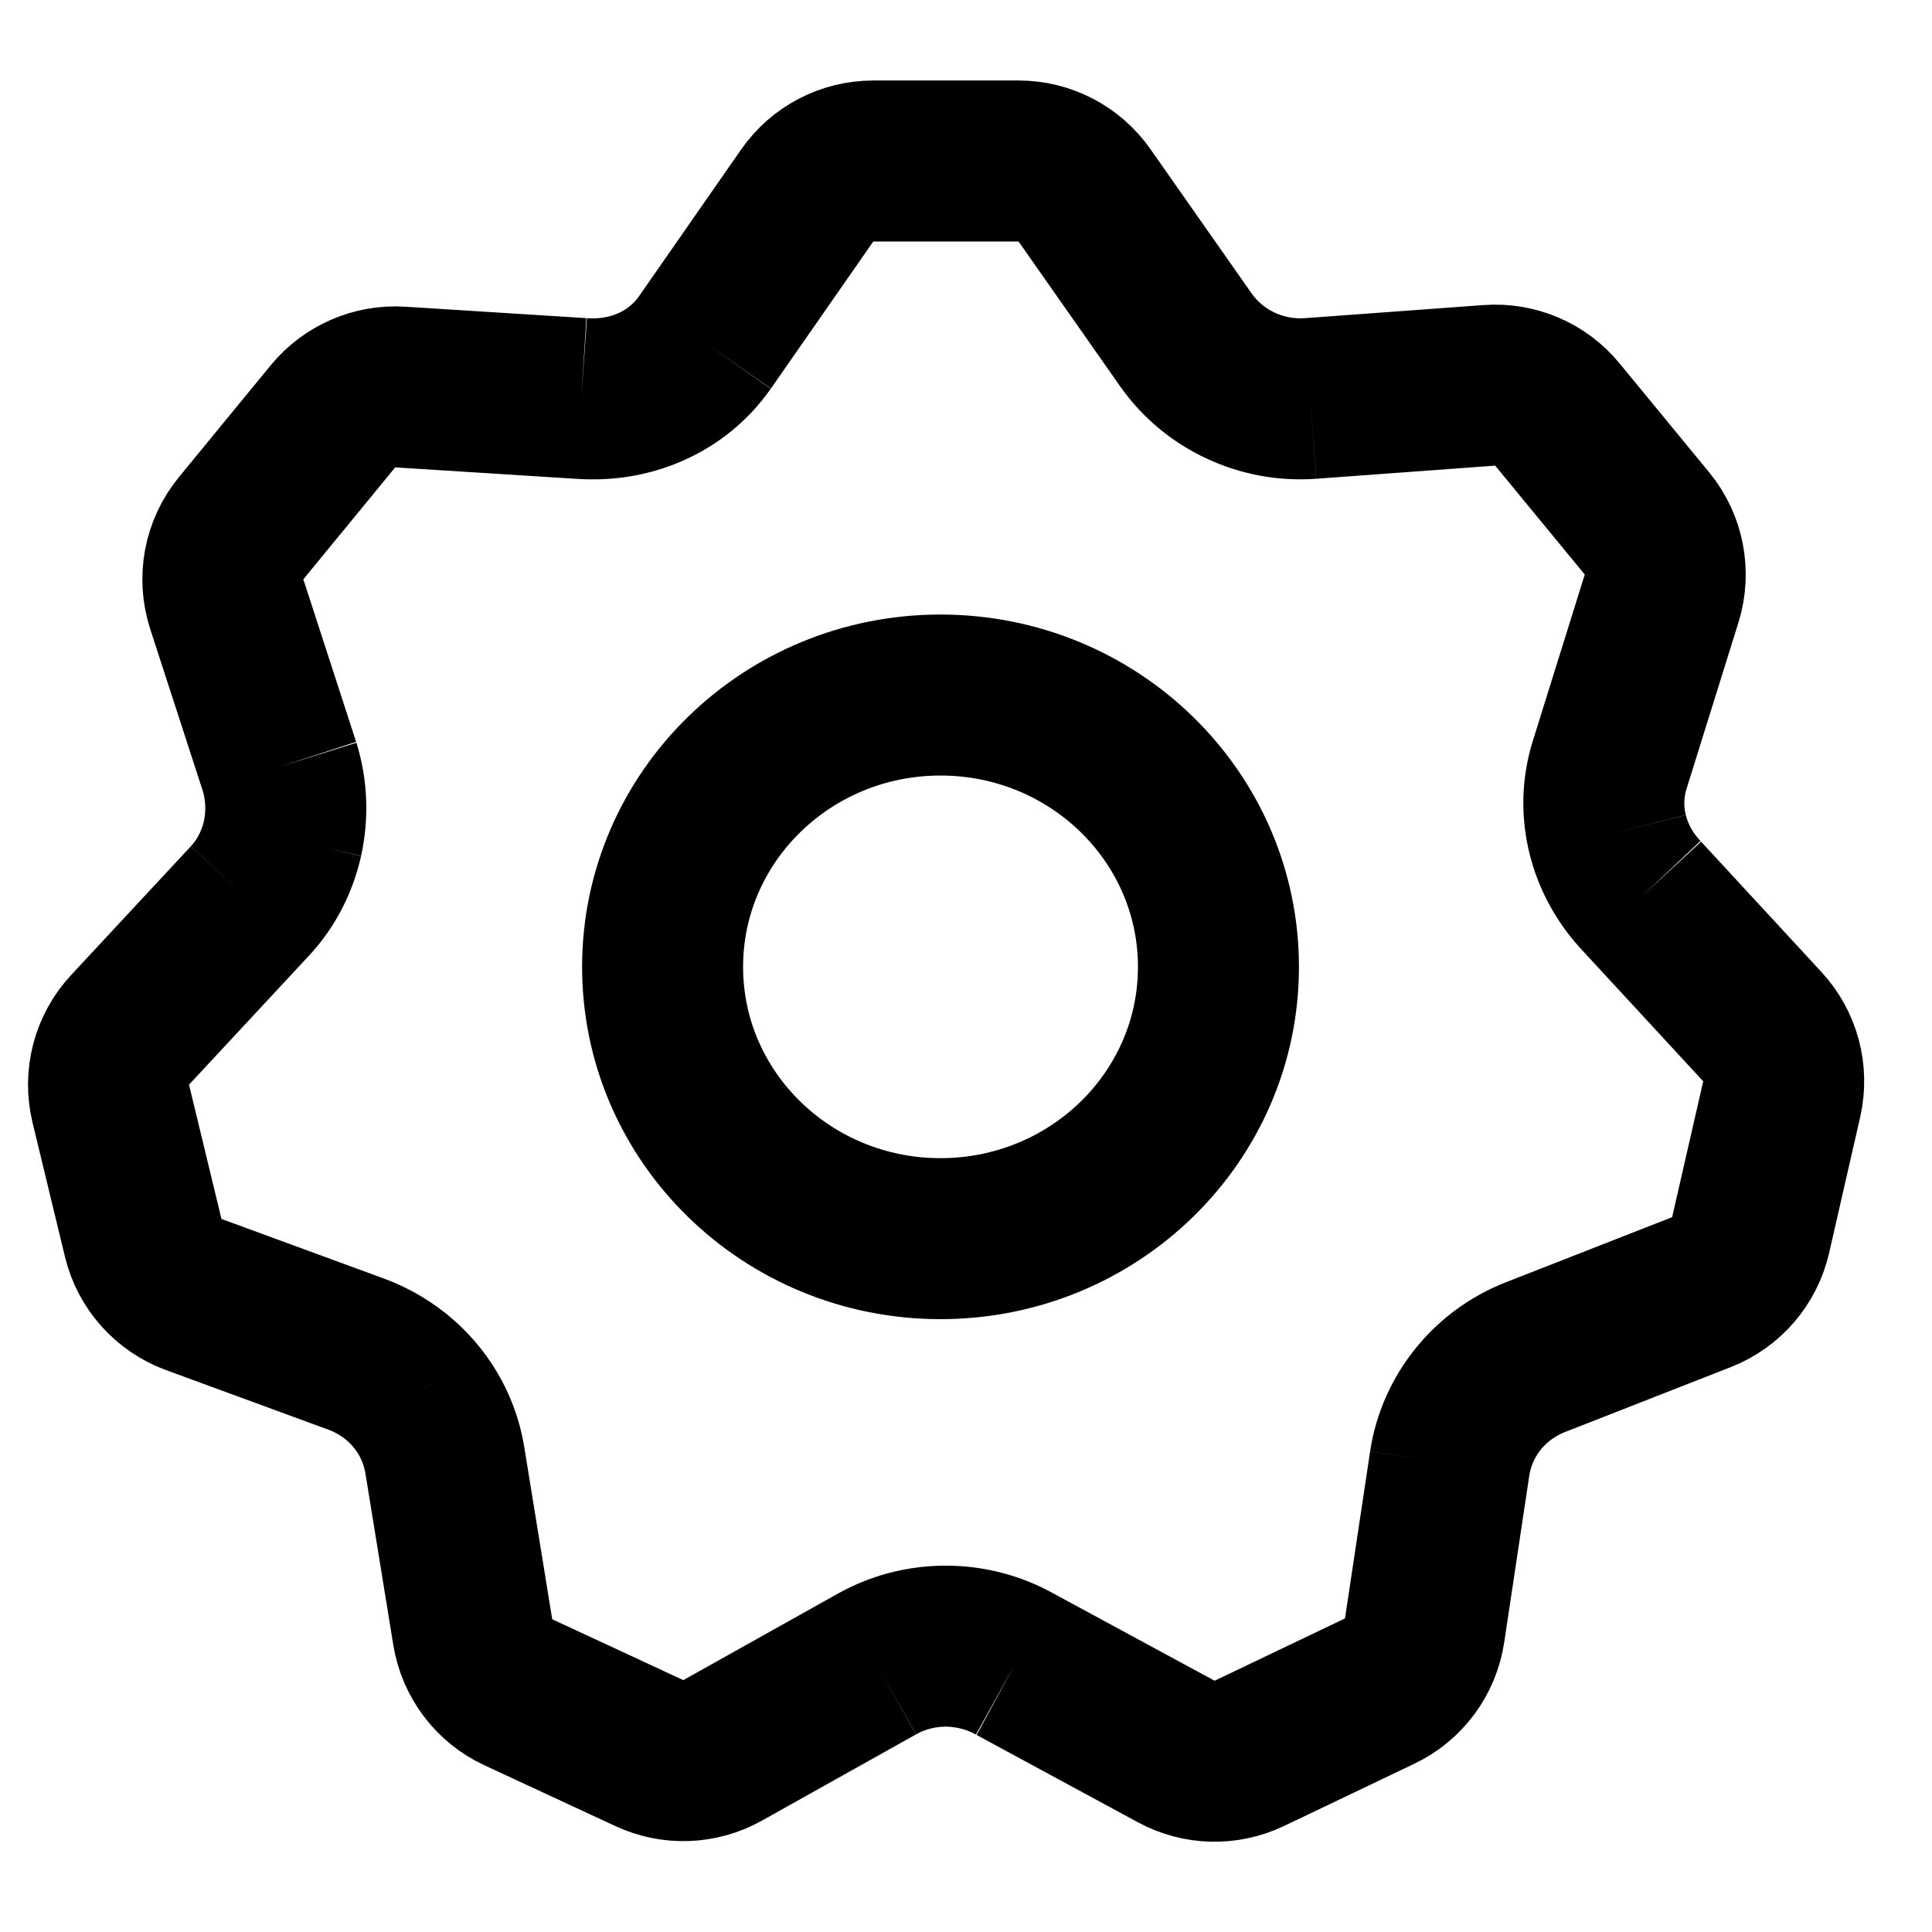
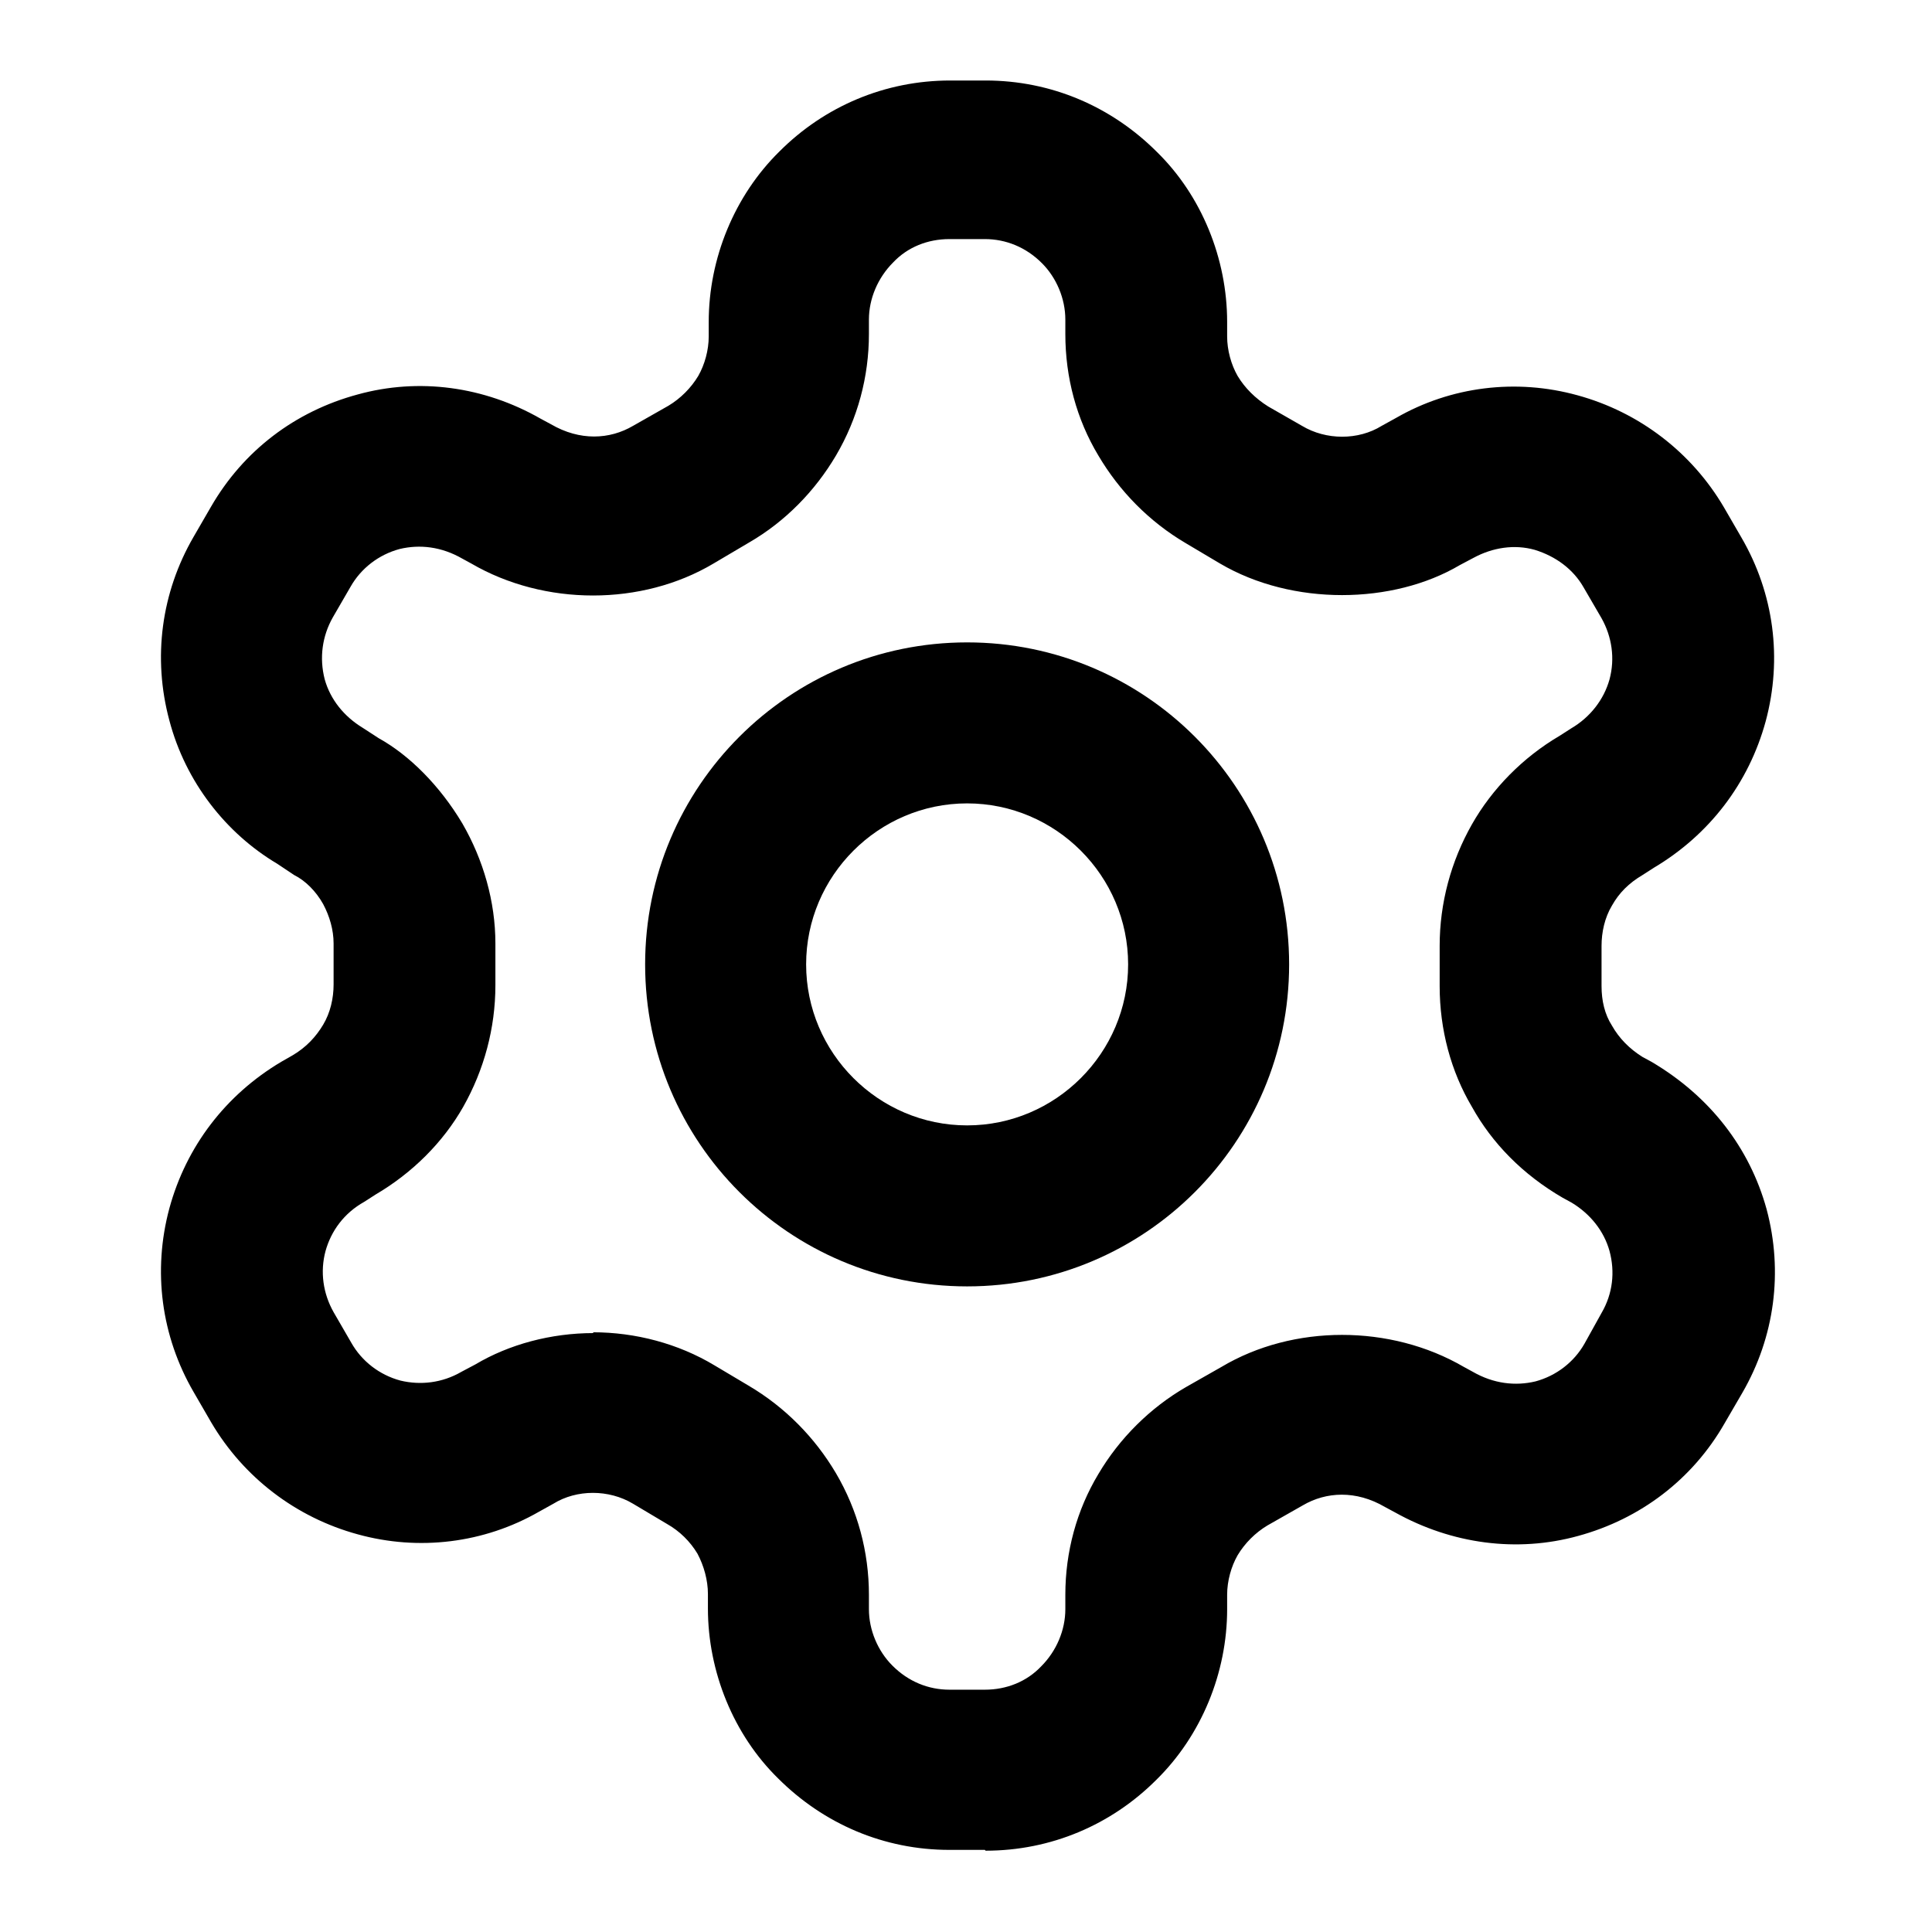
<svg xmlns="http://www.w3.org/2000/svg" width="24" height="24" viewBox="0 0 24 24" fill="none">
-   <path d="M8.756 4.255L10.027 2.429C10.214 2.16 10.521 2 10.848 2H12.653C12.979 2 13.285 2.159 13.472 2.426L14.73 4.22M8.756 4.255C8.409 4.75 7.833 4.993 7.221 4.95M8.756 4.255C8.407 4.749 7.833 4.995 7.221 4.95M7.221 4.95L4.972 4.808C4.651 4.788 4.34 4.924 4.136 5.172L2.995 6.562C2.779 6.826 2.712 7.181 2.817 7.505L3.473 9.525M3.473 9.525C3.562 9.813 3.573 10.122 3.51 10.414M3.473 9.525C3.563 9.813 3.574 10.121 3.509 10.417M3.51 10.414C3.445 10.702 3.307 10.975 3.102 11.195M3.51 10.414L3.509 10.417M3.102 11.195L1.616 12.793C1.387 13.039 1.297 13.383 1.376 13.709L1.779 15.377C1.857 15.702 2.093 15.966 2.407 16.081L4.448 16.83C4.733 16.94 4.979 17.119 5.166 17.345M3.102 11.195C3.308 10.976 3.445 10.705 3.509 10.417M5.166 17.345C5.351 17.571 5.477 17.845 5.526 18.14M5.166 17.345C5.352 17.571 5.479 17.844 5.526 18.14M5.166 17.345L5.163 17.342C5.151 17.327 5.137 17.311 5.125 17.297M5.526 18.14L5.873 20.276C5.927 20.603 6.138 20.883 6.439 21.022L8.067 21.778C8.358 21.913 8.696 21.901 8.976 21.744L10.89 20.673M10.89 20.673C11.155 20.524 11.451 20.45 11.747 20.449M10.89 20.673C10.995 20.613 11.105 20.566 11.218 20.53C11.39 20.476 11.568 20.449 11.747 20.449M11.747 20.449C11.901 20.45 12.055 20.47 12.205 20.51C12.344 20.547 12.48 20.602 12.608 20.673M11.747 20.449C12.044 20.449 12.342 20.523 12.608 20.673M12.608 20.673L14.612 21.758C14.893 21.91 15.23 21.919 15.519 21.781L17.139 21.007C17.439 20.864 17.648 20.581 17.697 20.253L18.009 18.178M18.009 18.178C18.055 17.881 18.18 17.605 18.364 17.377M18.009 18.178C18.054 17.88 18.179 17.605 18.364 17.377M18.364 17.377C18.548 17.151 18.791 16.971 19.074 16.859M18.364 17.377C18.547 17.15 18.79 16.969 19.074 16.859M19.074 16.859L21.137 16.051C21.445 15.93 21.673 15.665 21.747 15.342L22.133 13.654C22.206 13.332 22.116 12.995 21.892 12.753L20.397 11.134M20.397 11.134C20.188 10.913 20.042 10.649 19.972 10.368M20.397 11.134C20.299 11.031 20.215 10.918 20.146 10.798C20.068 10.662 20.009 10.517 19.972 10.368M19.972 10.368C19.902 10.089 19.906 9.793 19.994 9.508L20.641 7.435C20.741 7.113 20.673 6.762 20.459 6.502L19.346 5.149C19.14 4.898 18.825 4.763 18.501 4.787L16.278 4.95M16.278 4.95C15.973 4.971 15.674 4.913 15.408 4.788M16.278 4.95C15.973 4.972 15.674 4.914 15.408 4.788M15.408 4.788C15.14 4.662 14.905 4.468 14.73 4.22M15.408 4.788C15.139 4.663 14.904 4.469 14.73 4.22M3.509 10.417L3.51 10.413M15.136 12.011C15.136 13.876 13.59 15.387 11.683 15.387C9.777 15.387 8.231 13.876 8.231 12.011C8.231 10.146 9.777 8.634 11.683 8.634C13.59 8.634 15.136 10.146 15.136 12.011Z" stroke="black" stroke-width="2" />
+   <path d="M12.234 22.98H11.794C10.984 22.98 10.234 22.66 9.664 22.09C9.114 21.55 8.794 20.77 8.794 19.98V19.8C8.794 19.63 8.744 19.45 8.664 19.3C8.574 19.15 8.444 19.02 8.284 18.93L7.864 18.68C7.564 18.5 7.164 18.5 6.874 18.68L6.694 18.78C6.014 19.17 5.204 19.27 4.444 19.06C3.674 18.85 3.024 18.35 2.624 17.67L2.404 17.29C2.004 16.6 1.894 15.79 2.104 15.01C2.314 14.24 2.804 13.6 3.494 13.19L3.634 13.11C3.804 13.01 3.924 12.88 4.014 12.73C4.104 12.58 4.144 12.4 4.144 12.23V11.72C4.144 11.55 4.094 11.38 4.014 11.23C3.924 11.07 3.794 10.94 3.654 10.87L3.444 10.73C2.804 10.35 2.304 9.71 2.104 8.95C1.894 8.17 2.004 7.36 2.404 6.67L2.624 6.29C3.024 5.6 3.664 5.11 4.444 4.9C5.204 4.69 6.014 4.8 6.714 5.2L6.844 5.27C7.204 5.48 7.574 5.46 7.864 5.29L8.304 5.04C8.454 4.95 8.584 4.82 8.674 4.67C8.754 4.53 8.804 4.35 8.804 4.18V4C8.804 3.21 9.124 2.43 9.684 1.88C10.244 1.32 10.994 1 11.804 1H12.244C13.054 1 13.805 1.32 14.374 1.89C14.925 2.43 15.244 3.21 15.244 4V4.18C15.244 4.35 15.294 4.53 15.374 4.67C15.464 4.82 15.595 4.95 15.755 5.05L16.174 5.29C16.474 5.47 16.874 5.47 17.164 5.29L17.345 5.19C18.024 4.8 18.834 4.7 19.595 4.91C20.364 5.12 21.014 5.62 21.414 6.3L21.634 6.68C22.035 7.37 22.144 8.18 21.934 8.96C21.724 9.73 21.234 10.37 20.544 10.78L20.404 10.87C20.235 10.97 20.114 11.09 20.024 11.25C19.934 11.4 19.895 11.58 19.895 11.75V12.25C19.895 12.43 19.934 12.6 20.024 12.74C20.114 12.9 20.244 13.03 20.404 13.13L20.515 13.19C21.244 13.62 21.735 14.26 21.945 15.02C22.154 15.8 22.044 16.61 21.645 17.3L21.424 17.68C21.024 18.38 20.374 18.87 19.604 19.08C18.844 19.29 18.035 19.18 17.334 18.79L17.204 18.72C16.845 18.51 16.474 18.53 16.184 18.7L15.744 18.95C15.594 19.04 15.464 19.17 15.374 19.32C15.294 19.46 15.244 19.64 15.244 19.81V19.99C15.244 20.78 14.924 21.56 14.364 22.11C13.804 22.67 13.054 22.99 12.244 22.99L12.234 22.98ZM7.364 16.55C7.894 16.55 8.424 16.69 8.874 16.96L9.294 17.21C9.754 17.48 10.124 17.86 10.384 18.3C10.655 18.76 10.794 19.28 10.794 19.81V19.99C10.794 20.25 10.905 20.51 11.085 20.69C11.284 20.89 11.534 20.99 11.794 20.99H12.234C12.504 20.99 12.754 20.89 12.934 20.7C13.124 20.51 13.234 20.25 13.234 19.99V19.81C13.234 19.28 13.374 18.76 13.645 18.31C13.905 17.87 14.284 17.49 14.734 17.23L15.174 16.98C16.064 16.45 17.274 16.45 18.184 16.98L18.294 17.04C18.554 17.19 18.825 17.22 19.075 17.16C19.334 17.09 19.554 16.92 19.684 16.69L19.895 16.31C20.035 16.07 20.064 15.8 19.994 15.54C19.924 15.29 19.755 15.08 19.524 14.94L19.414 14.88C18.914 14.59 18.535 14.2 18.285 13.75C18.024 13.31 17.884 12.79 17.884 12.25V11.75C17.884 11.22 18.024 10.7 18.285 10.24C18.535 9.8 18.915 9.41 19.375 9.14L19.515 9.05C19.755 8.91 19.924 8.69 19.994 8.44C20.064 8.18 20.024 7.91 19.895 7.68L19.674 7.3C19.544 7.07 19.325 6.91 19.064 6.83C18.814 6.76 18.544 6.8 18.304 6.93L18.134 7.02C17.305 7.51 16.055 7.53 15.155 7L14.734 6.75C14.274 6.48 13.905 6.1 13.645 5.66C13.374 5.21 13.234 4.69 13.234 4.15V3.97C13.234 3.71 13.124 3.45 12.944 3.27C12.745 3.07 12.494 2.97 12.234 2.97H11.794C11.524 2.97 11.274 3.07 11.095 3.26C10.905 3.45 10.794 3.71 10.794 3.97V4.15C10.794 4.68 10.655 5.2 10.384 5.66C10.124 6.1 9.754 6.48 9.304 6.74L8.864 7C7.974 7.53 6.764 7.53 5.854 7L5.744 6.94C5.484 6.79 5.214 6.76 4.964 6.82C4.704 6.89 4.484 7.06 4.354 7.29L4.134 7.67C4.004 7.9 3.964 8.17 4.034 8.44C4.104 8.69 4.274 8.9 4.504 9.04L4.704 9.17C5.084 9.38 5.464 9.76 5.744 10.23C6.004 10.68 6.154 11.2 6.154 11.72V12.24C6.154 12.77 6.014 13.29 5.754 13.75C5.504 14.19 5.124 14.57 4.664 14.84L4.524 14.93C4.274 15.07 4.114 15.29 4.044 15.54C3.974 15.8 4.014 16.07 4.144 16.3L4.364 16.68C4.494 16.91 4.714 17.08 4.974 17.15C5.224 17.21 5.494 17.18 5.734 17.04L5.904 16.95C6.324 16.7 6.844 16.56 7.374 16.56L7.364 16.55Z" fill="black" />
+   <path d="M12.014 15.98C9.804 15.98 8.014 14.19 8.014 11.98C8.014 9.77 9.804 7.98 12.014 7.98C14.224 7.98 16.014 9.77 16.014 11.98C16.014 14.19 14.224 15.98 12.014 15.98ZM12.014 9.98C10.914 9.98 10.014 10.88 10.014 11.98C10.014 13.08 10.914 13.98 12.014 13.98C13.114 13.98 14.014 13.08 14.014 11.98C14.014 10.88 13.114 9.98 12.014 9.98Z" fill="black" />
</svg>
